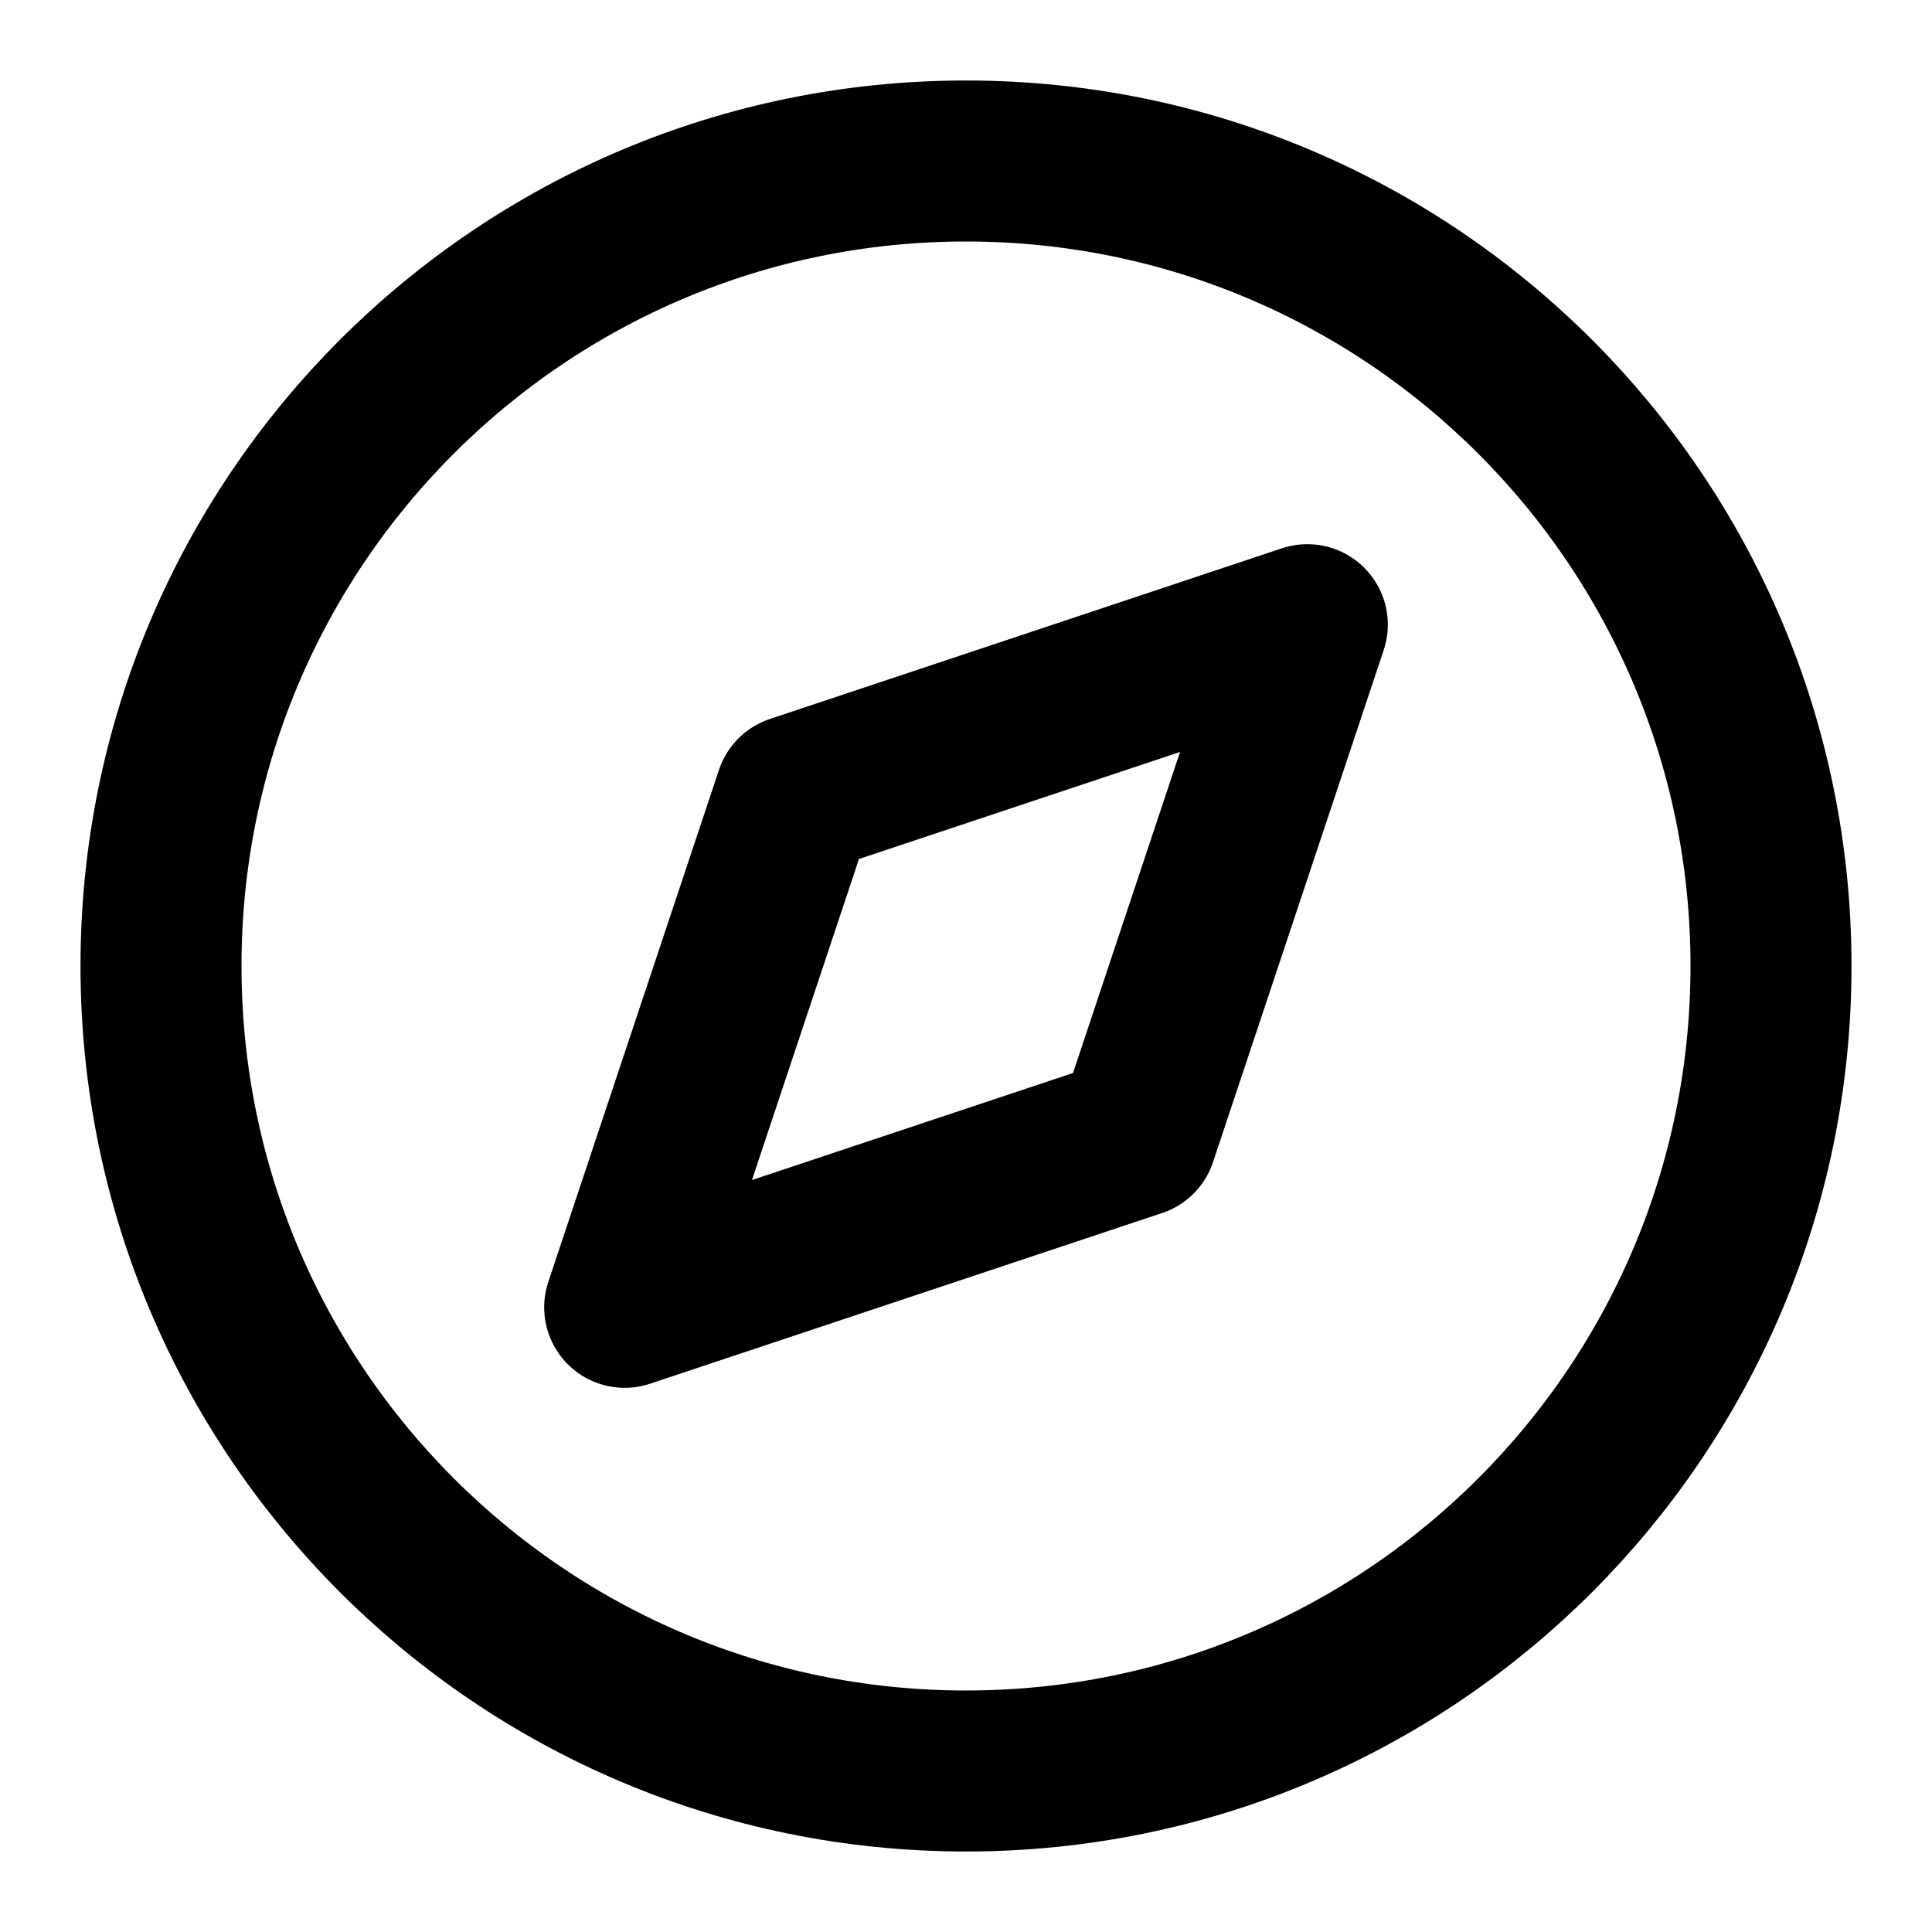
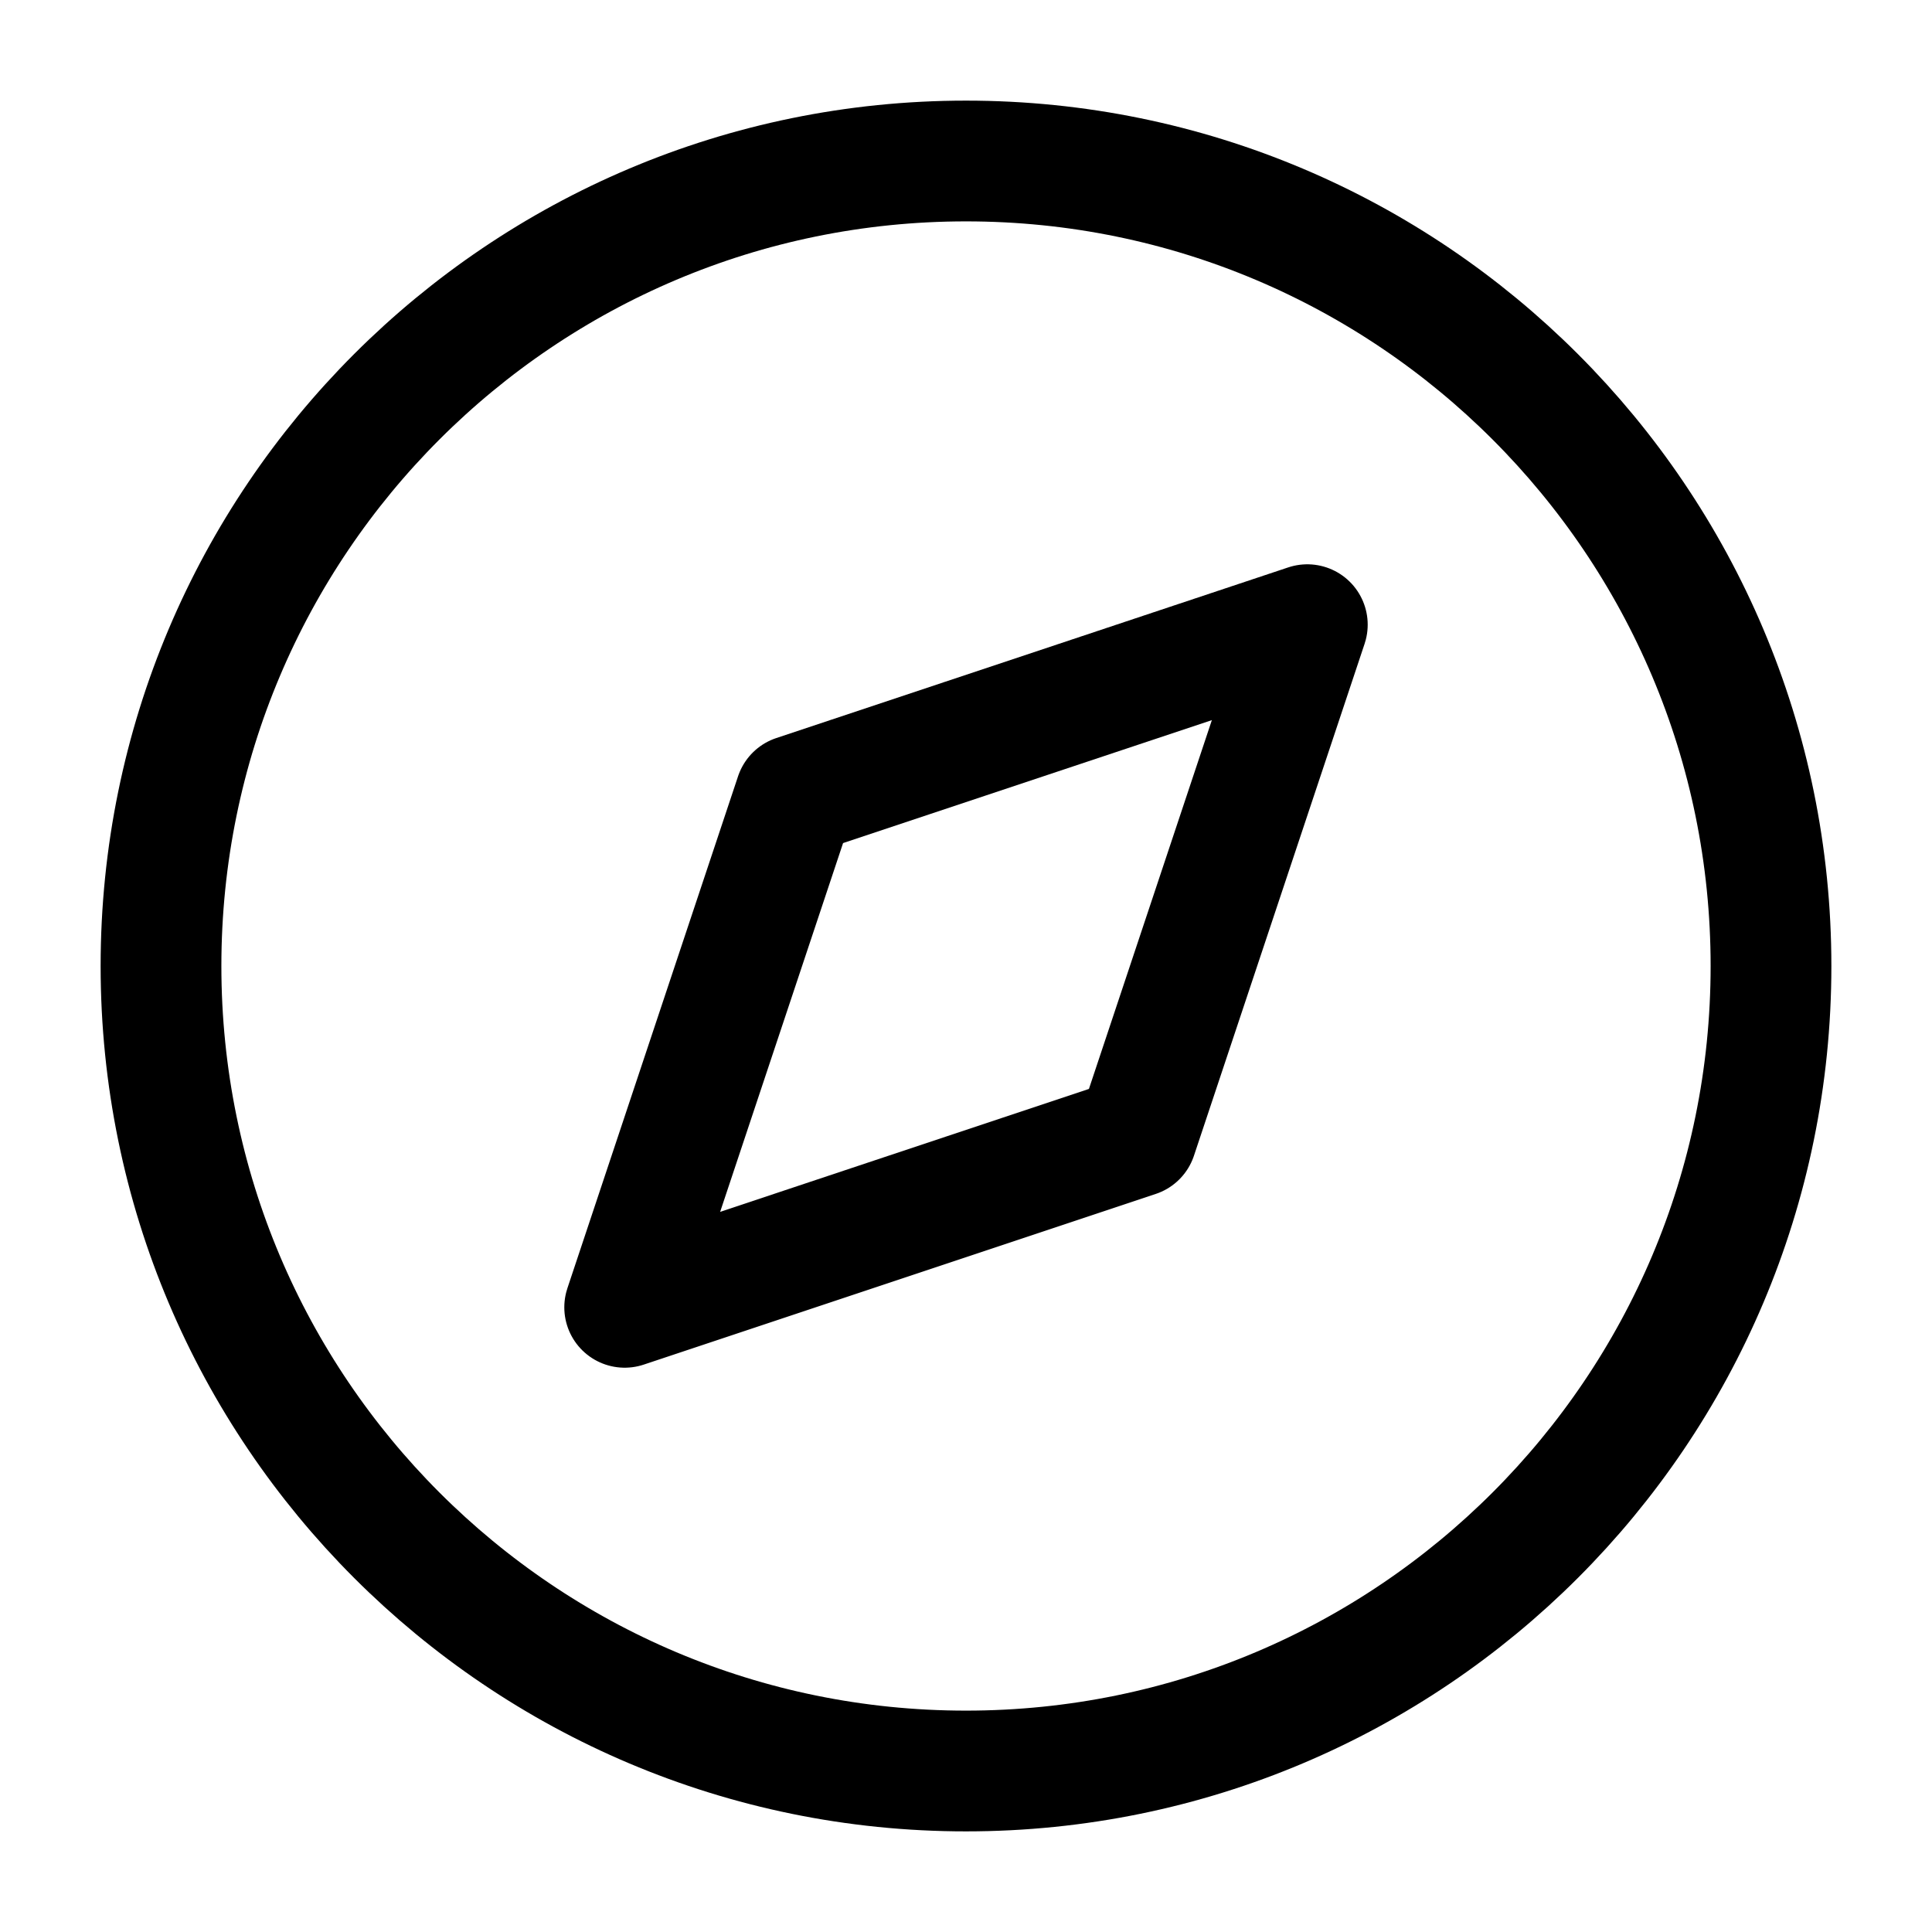
- <svg xmlns="http://www.w3.org/2000/svg" height="24" viewBox="0 0 24 24" width="24">
-   <circle cx="12" cy="12" fill="none" r="10" stroke="#000" stroke-linecap="round" stroke-linejoin="round" stroke-width="2" />
-   <polygon fill="none" points="16.24 7.76 14.12 14.12 7.76 16.24 9.88 9.88 16.24 7.76" stroke="#000" stroke-linecap="round" stroke-linejoin="round" stroke-width="2" />
+ <svg xmlns="http://www.w3.org/2000/svg" width="24" height="24" viewBox="0 0 24 24" fill="none" stroke="currentColor" stroke-width="1.5" stroke-linecap="round" stroke-linejoin="round" class="feather feather-compass">
+   <circle cx="12" cy="12" r="10" />
+   <polygon points="16.24 7.76 14.12 14.12 7.76 16.24 9.88 9.88 16.24 7.76" />
</svg>
